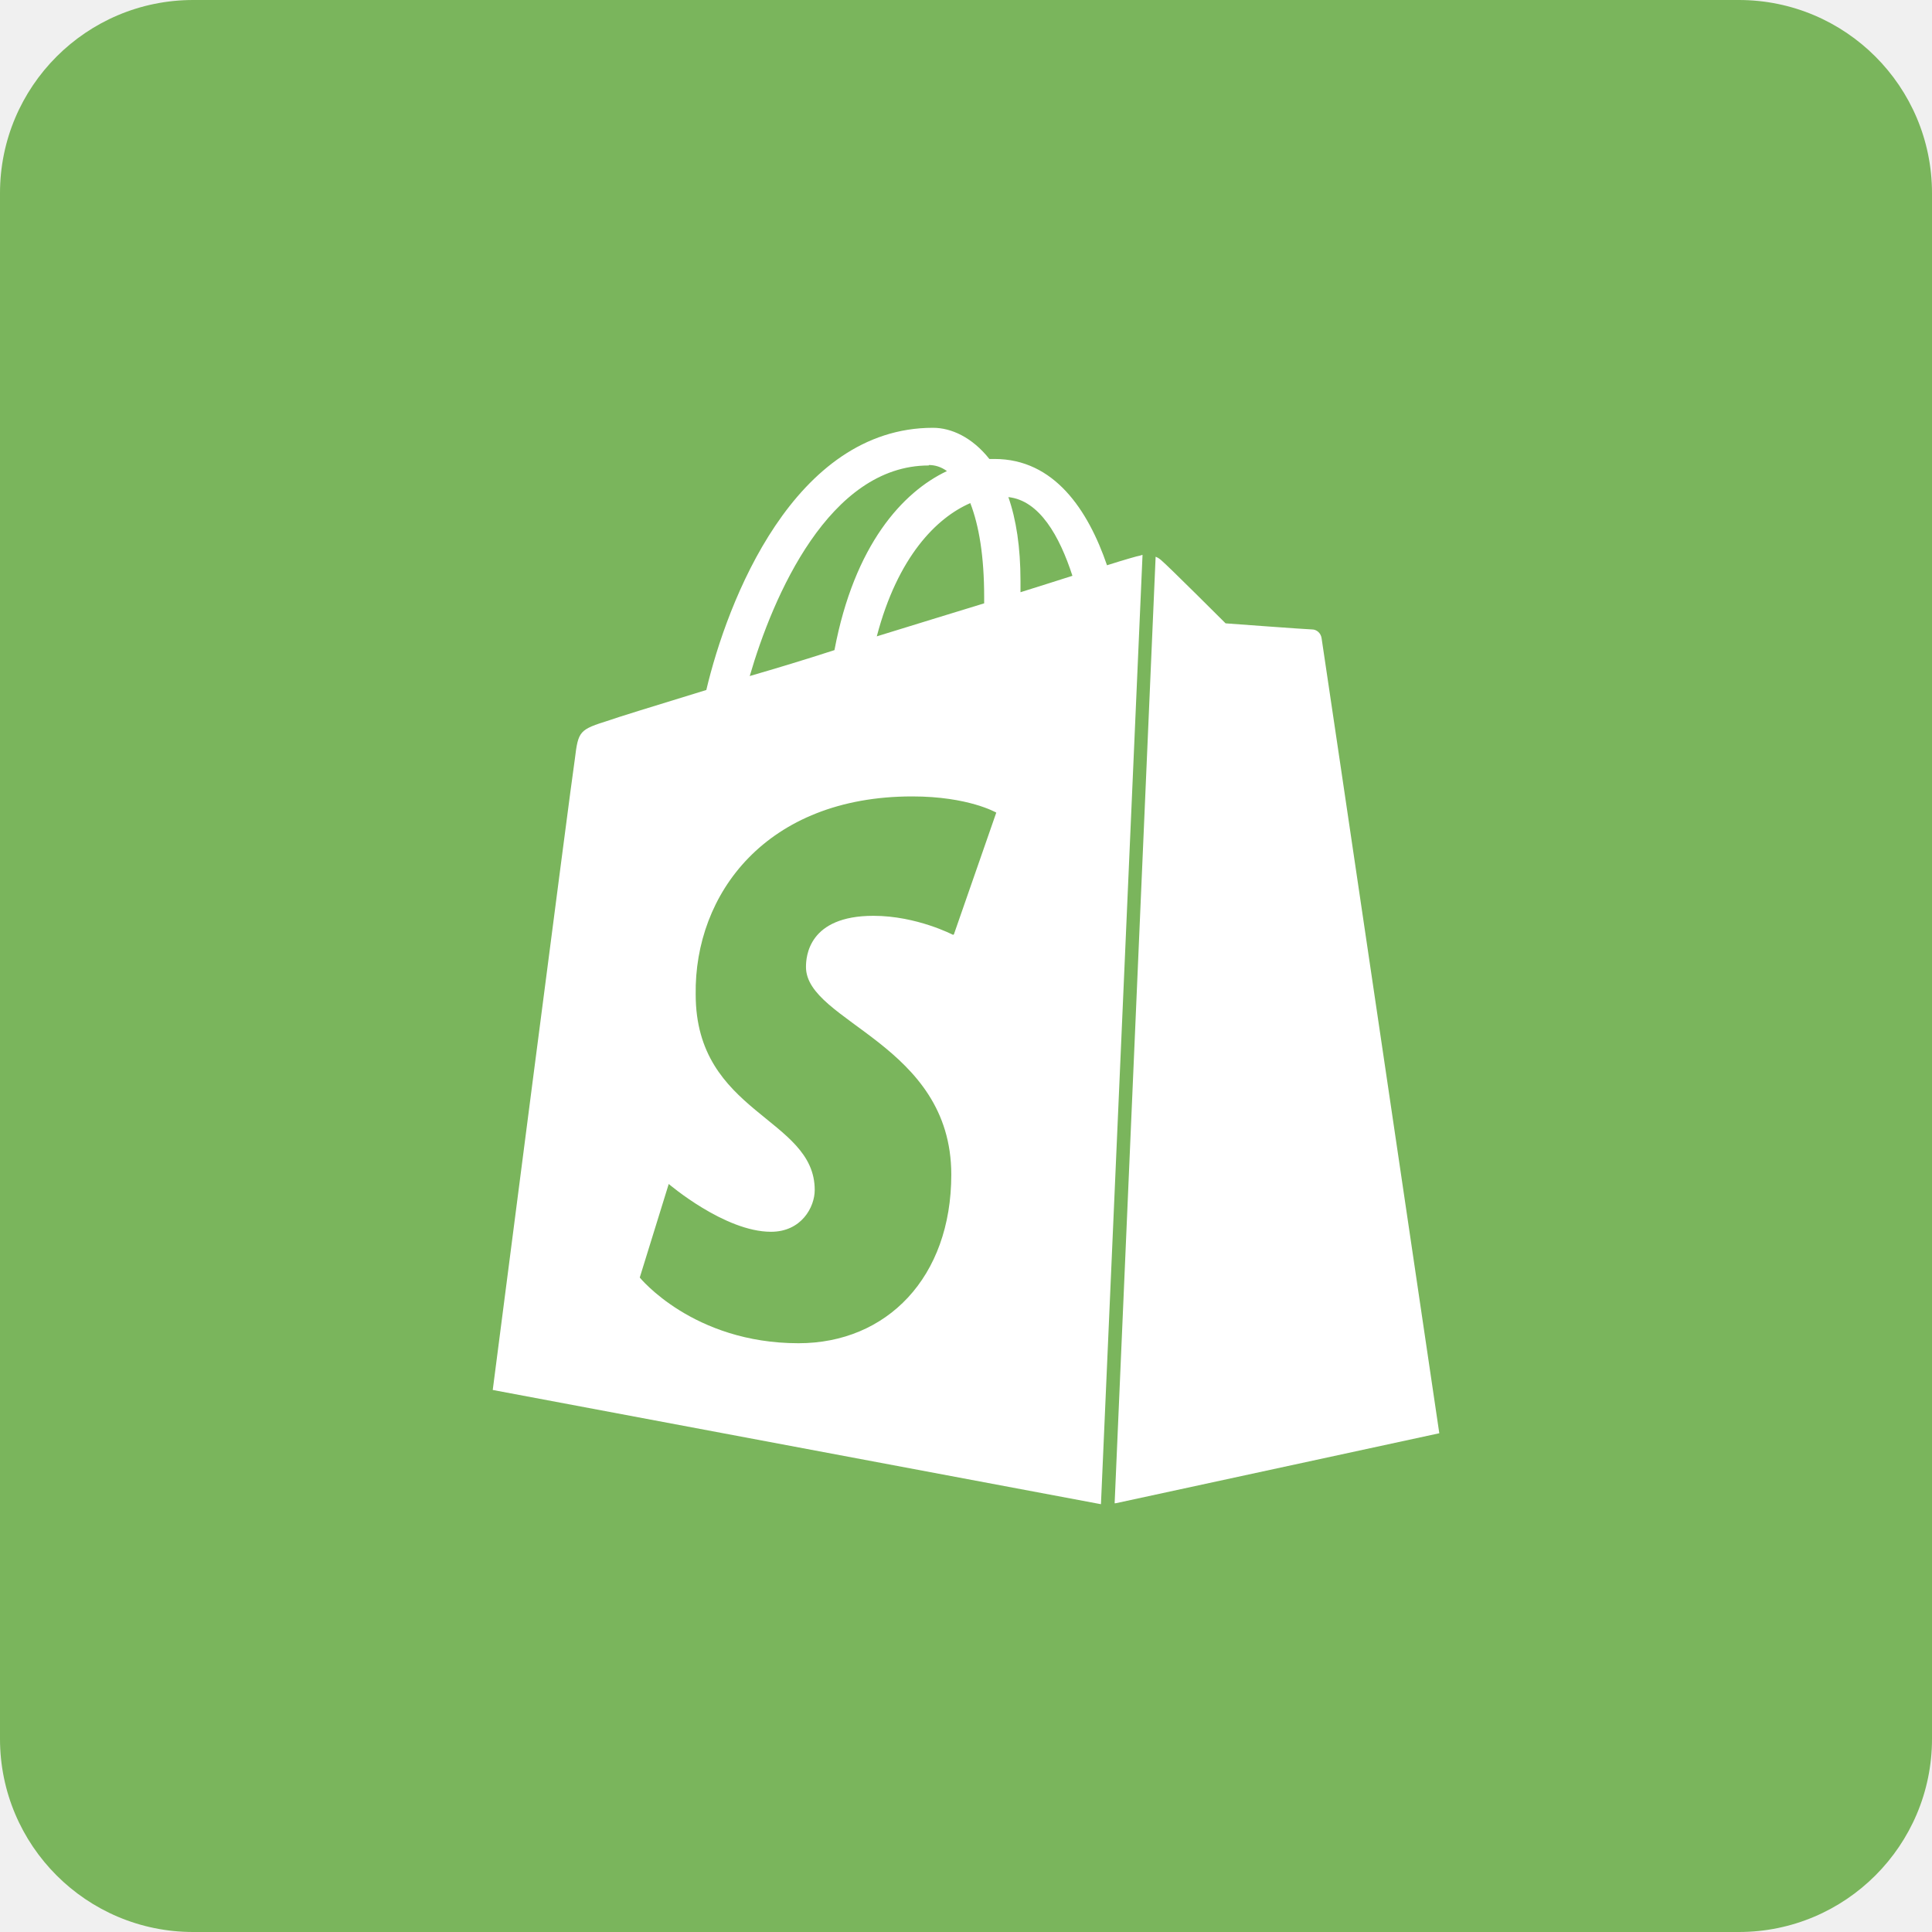
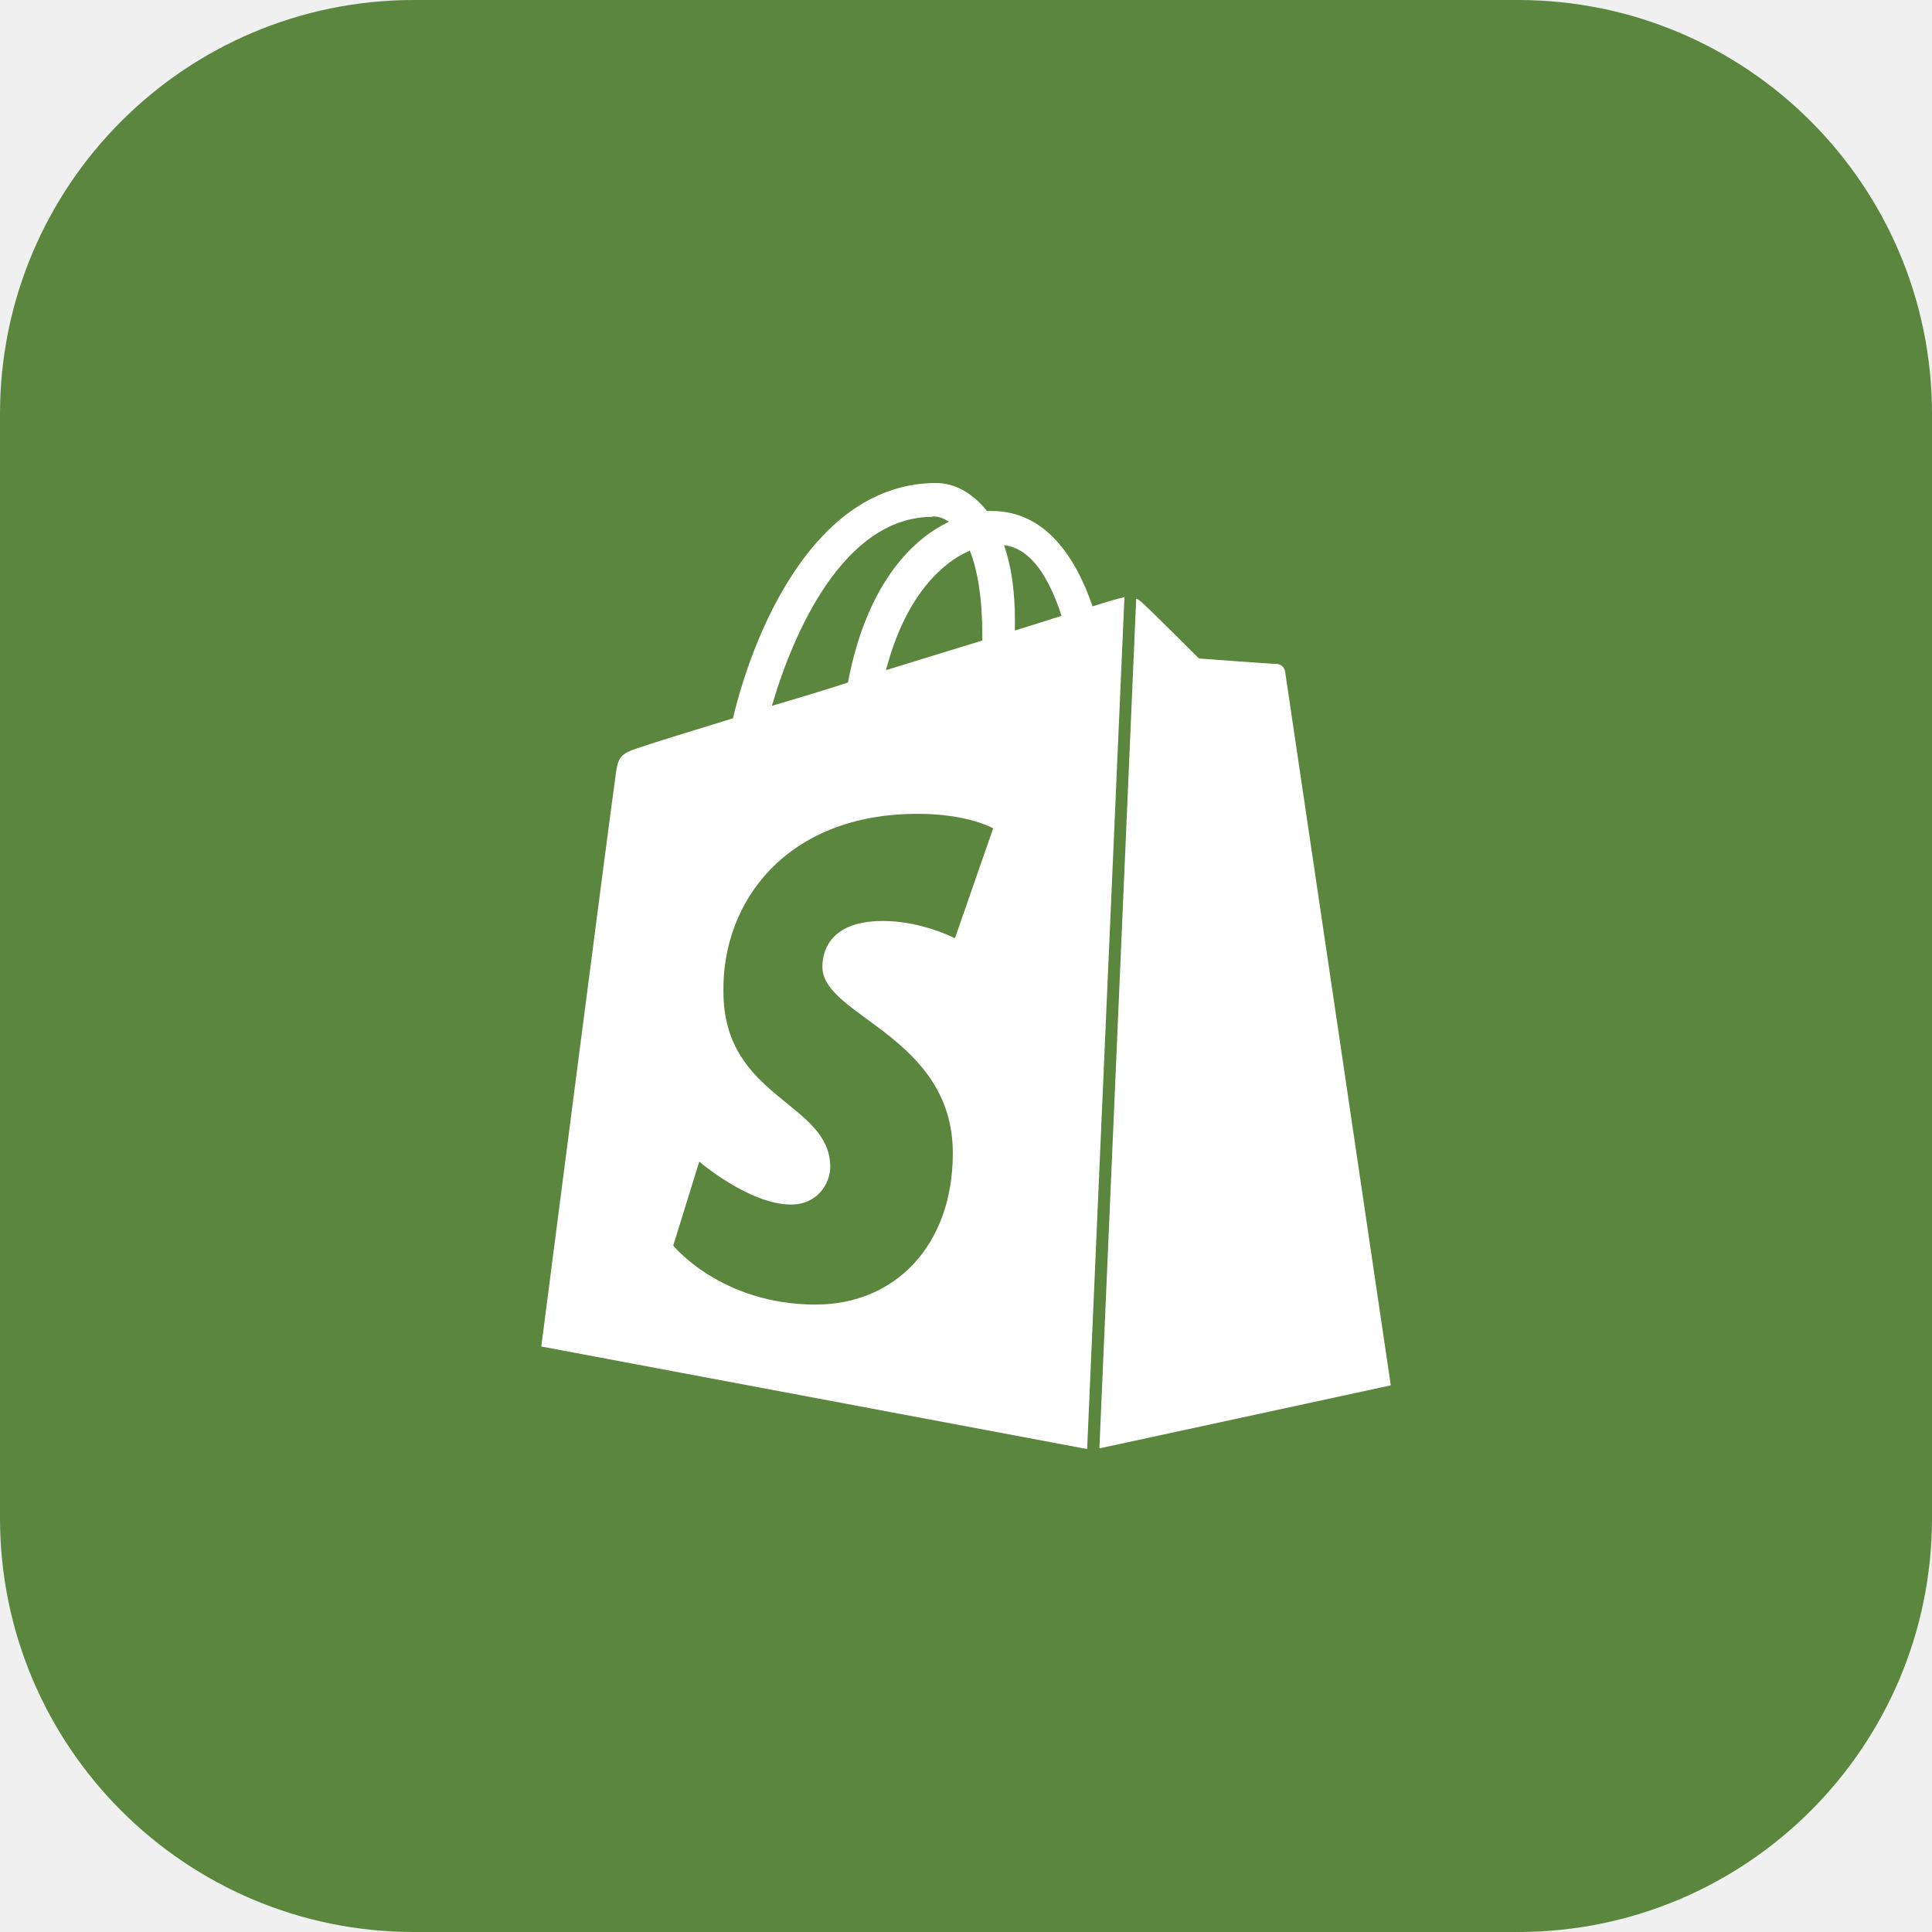
<svg xmlns="http://www.w3.org/2000/svg" width="56" height="56" viewBox="0 0 56 56" fill="none">
-   <path d="M50.4 0H5.6C2.507 0 0 2.507 0 5.6V50.4C0 53.493 2.507 56 5.6 56H50.4C53.493 56 56 53.493 56 50.4V5.6C56 2.507 53.493 0 50.4 0Z" fill="#7AB55C" />
-   <g transform="translate(12.4,12.4) scale(1.3)">
-     <path d="M15.337 23.979l7.216-1.561s-2.604-17.613-2.625-17.73c-.018-.116-.114-.192-.211-.192s-1.929-.136-1.929-.136-1.275-1.274-1.439-1.411c-.045-.037-.075-.057-.121-.074l-.914 21.104h.023zM11.71 11.305s-.81-.424-1.774-.424c-1.447 0-1.504.906-1.504 1.141 0 1.232 3.24 1.715 3.24 4.629 0 2.295-1.44 3.76-3.406 3.76-2.354 0-3.54-1.465-3.54-1.465l.646-2.086s1.245 1.066 2.28 1.066c.675 0 .975-.545.975-.932 0-1.619-2.654-1.694-2.654-4.359-.034-2.237 1.571-4.416 4.827-4.416 1.257 0 1.875.361 1.875.361l-.945 2.715-.02.01zM11.17.83c.136 0 .271.038.405.135-.984.465-2.064 1.639-2.508 3.992-.656.213-1.293.405-1.889.578C7.697 3.75 8.951.84 11.17.84V.83zm1.235 2.949v.135c-.754.232-1.583.484-2.394.736.466-1.777 1.333-2.645 2.085-2.971.193.501.309 1.176.309 2.1zm.539-2.234c.694.074 1.141.867 1.429 1.755-.349.114-.735.231-1.158.366v-.252c0-.752-.096-1.371-.271-1.871v.002zm2.992 1.289c-.02 0-.06.021-.078.021s-.289.075-.714.21c-.423-1.233-1.176-2.37-2.508-2.37h-.115C12.135.209 11.669 0 11.265 0 8.159 0 6.675 3.877 6.21 5.846c-1.194.365-2.063.636-2.16.674-.675.213-.694.232-.772.87-.075.462-1.83 14.063-1.83 14.063L15.009 24l.927-21.166z" fill="white" />
+   <rect width="56" height="56" rx="12" fill="#5A863E" />
+   <g transform="translate(14 14) scale(1.1667)" fill="#ffffff">
+     <path d="M15.337 23.979l7.216-1.561s-2.604-17.613-2.625-17.73c-.018-.116-.114-.192-.211-.192s-1.929-.136-1.929-.136-1.275-1.274-1.439-1.411c-.045-.037-.075-.057-.121-.074l-.914 21.104h.023zM11.71 11.305s-.81-.424-1.774-.424c-1.447 0-1.504.906-1.504 1.141 0 1.232 3.24 1.715 3.24 4.629 0 2.295-1.44 3.76-3.406 3.76-2.354 0-3.54-1.465-3.54-1.465l.646-2.086s1.245 1.066 2.28 1.066c.675 0 .975-.545.975-.932 0-1.619-2.654-1.694-2.654-4.359-.034-2.237 1.571-4.416 4.827-4.416 1.257 0 1.875.361 1.875.361l-.945 2.715-.02.01zM11.17.83c.136 0 .271.038.405.135-.984.465-2.064 1.639-2.508 3.992-.656.213-1.293.405-1.889.578C7.697 3.75 8.951.84 11.17.84V.83zm1.235 2.949v.135c-.754.232-1.583.484-2.394.736.466-1.777 1.333-2.645 2.085-2.971.193.501.309 1.176.309 2.1zm.539-2.234c.694.074 1.141.867 1.429 1.755-.349.114-.735.231-1.158.366v-.252c0-.752-.096-1.371-.271-1.871v.002zm2.992 1.289c-.02 0-.06.021-.078.021s-.289.075-.714.21c-.423-1.233-1.176-2.37-2.508-2.37h-.115C12.135.209 11.669 0 11.265 0 8.159 0 6.675 3.877 6.21 5.846c-1.194.365-2.063.636-2.16.674-.675.213-.694.232-.772.87-.075.462-1.83 14.063-1.83 14.063L15.009 24l.927-21.166z" />
  </g>
</svg>
